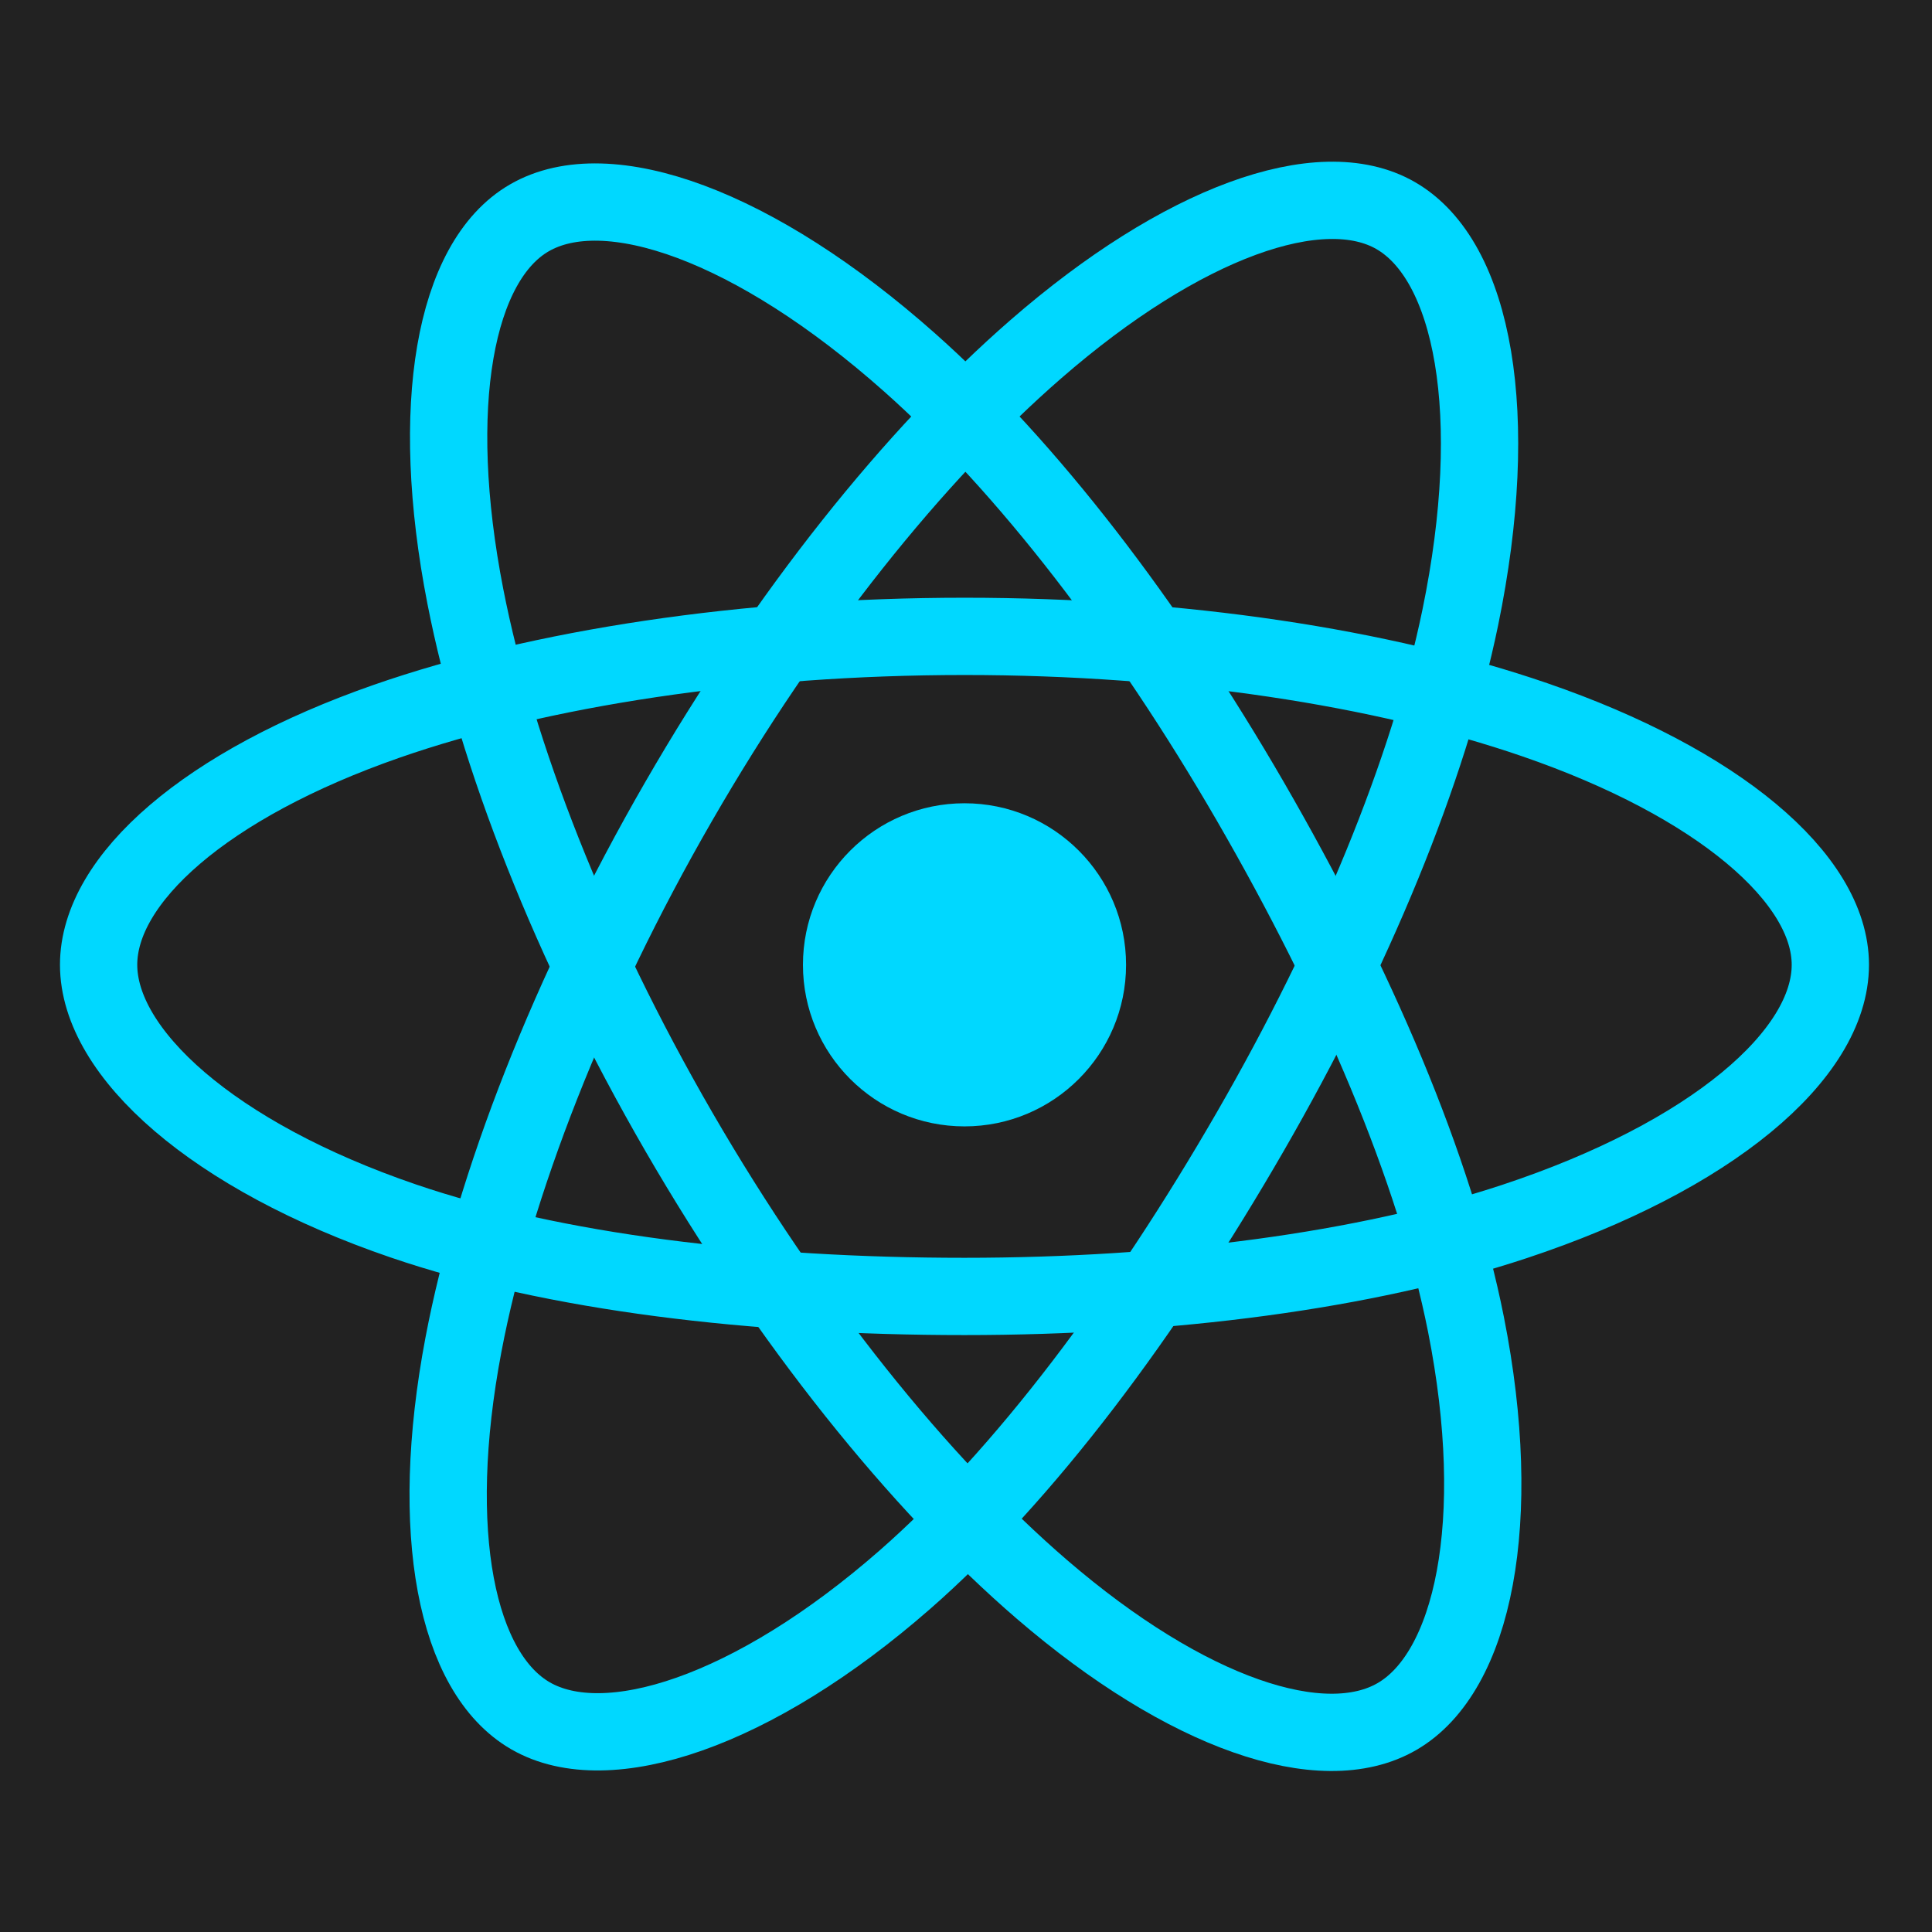
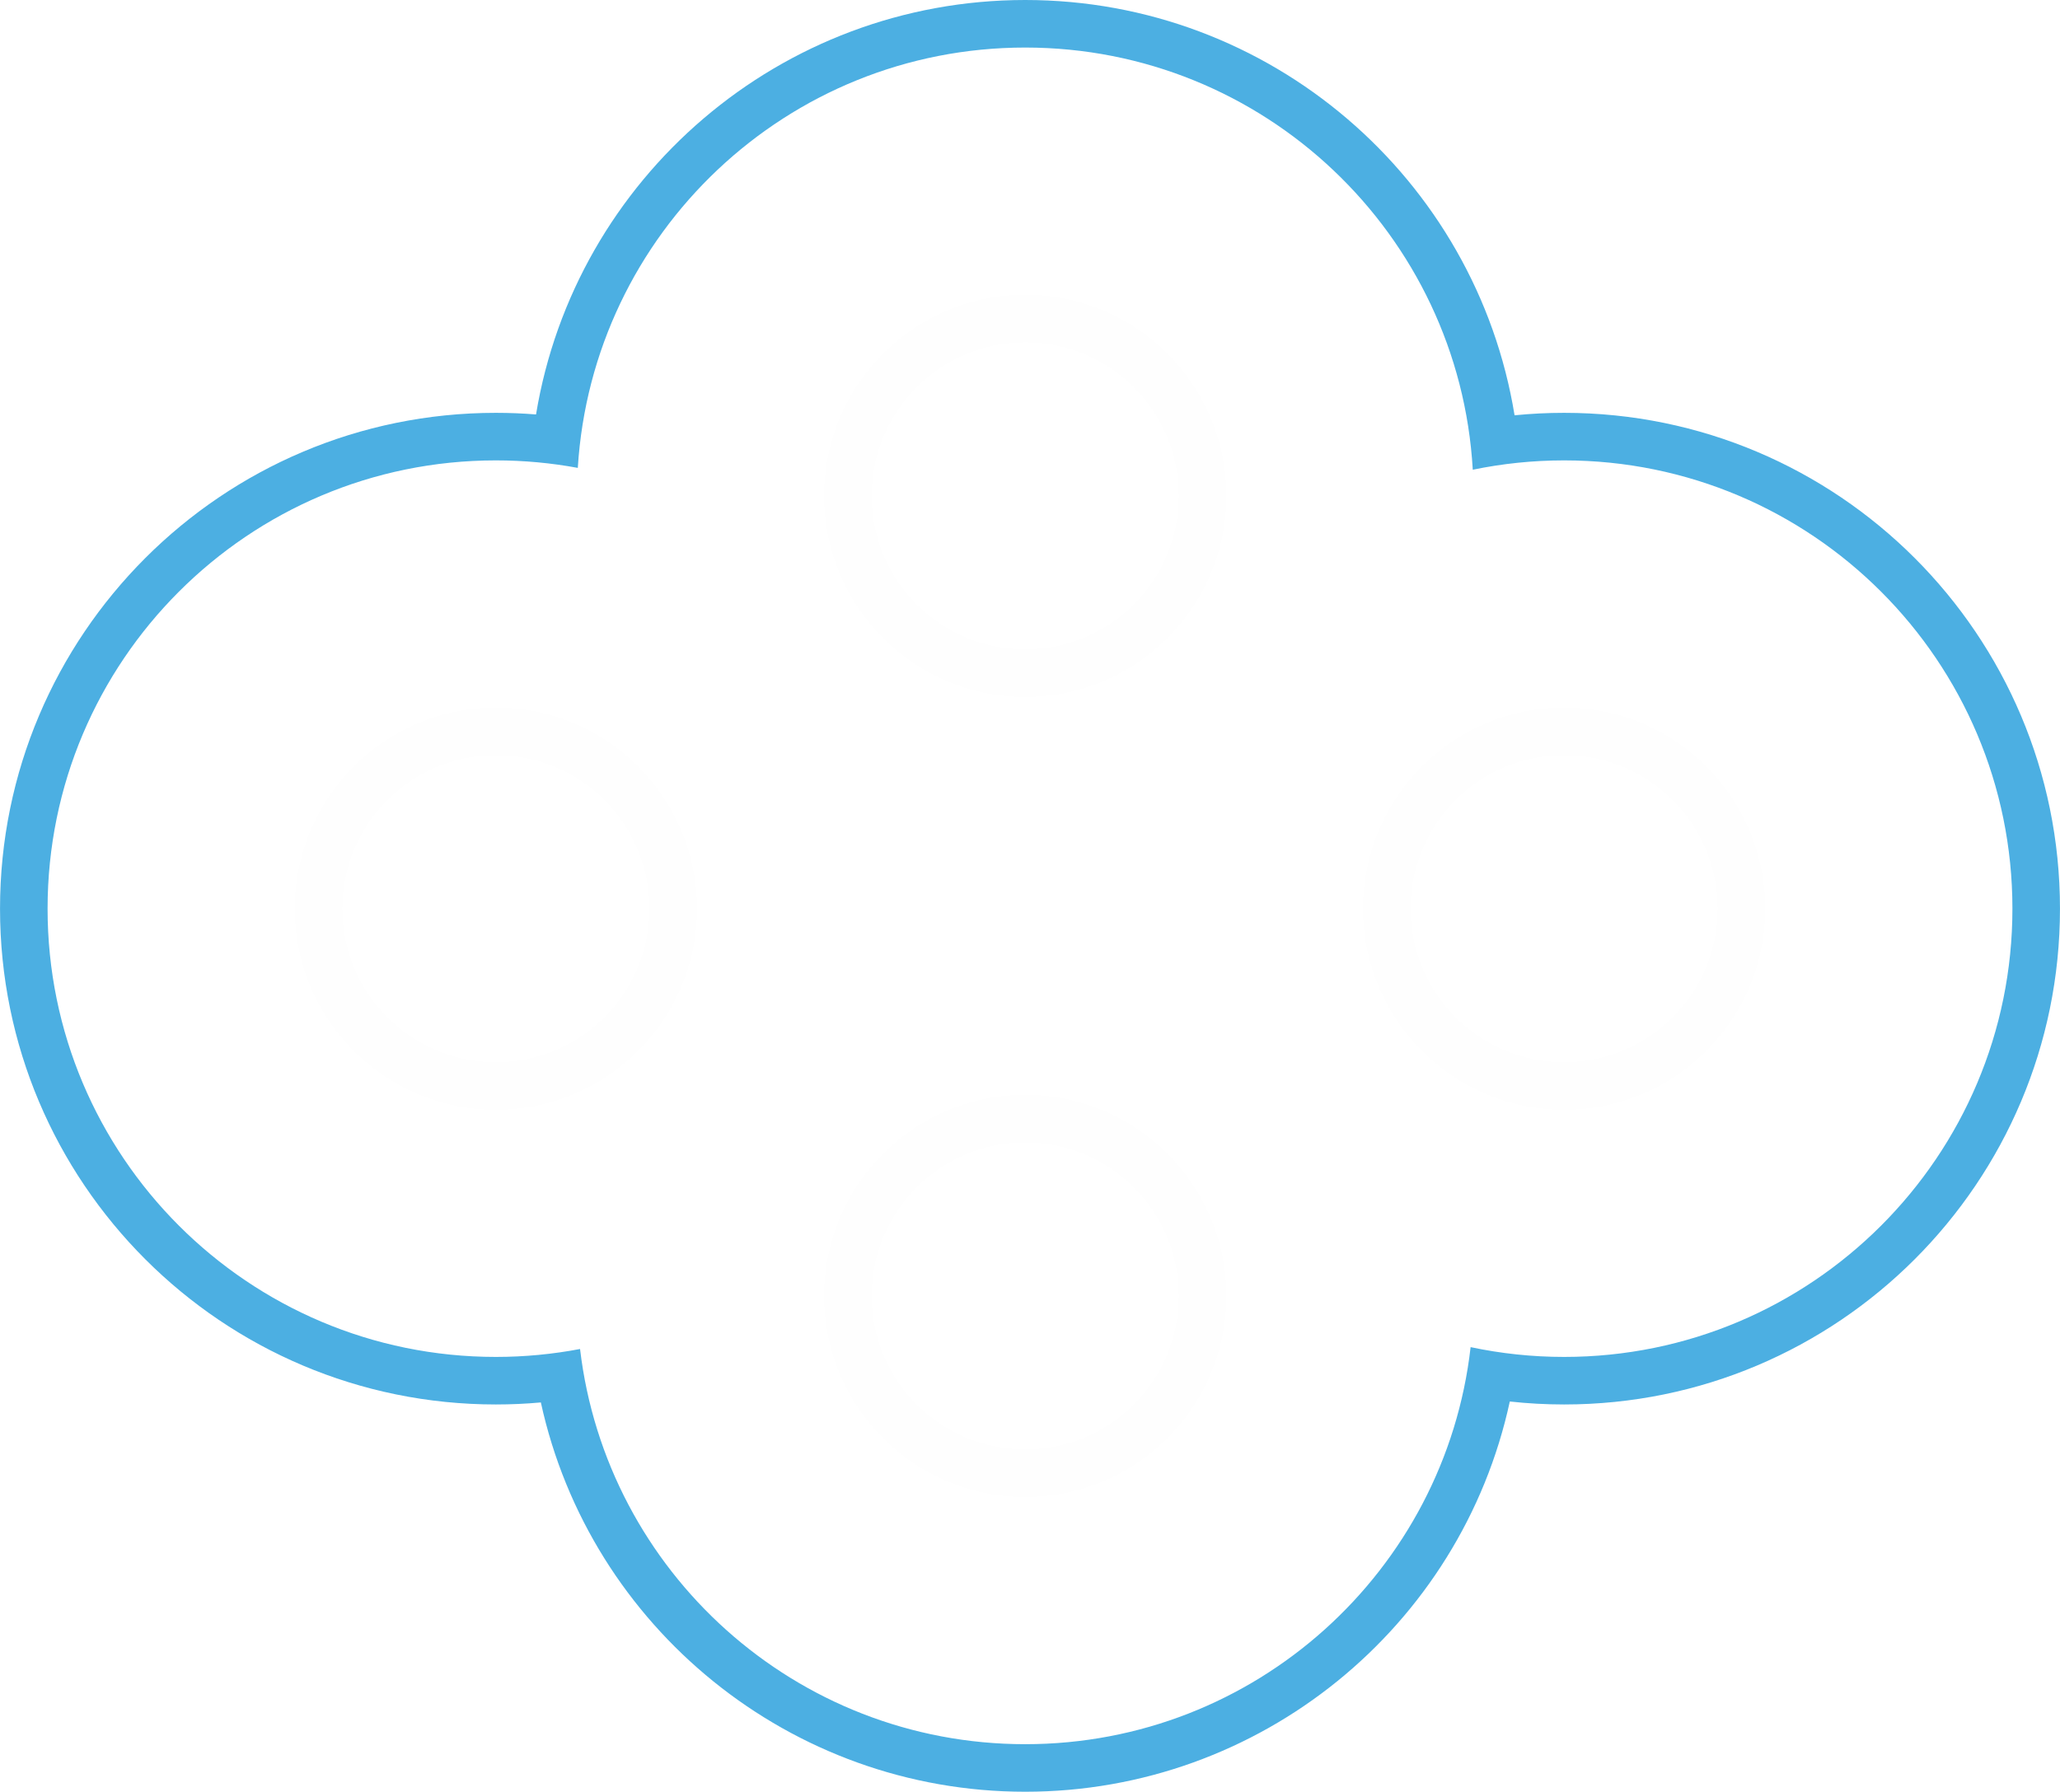
- <svg xmlns="http://www.w3.org/2000/svg" id="Layer_2" viewBox="0 0 3618.6 3618.6" width="3618.6" height="3618.6">
-   <style>.st0{fill:#222}.st1{fill:#00d8ff}.st2{fill:none;stroke:#00d8ff;stroke-width:144.746;stroke-miterlimit:10}</style>
-   <path class="st0" d="M0 0h3618.6v3618.6H0z" />
-   <circle class="st1" cx="1806.5" cy="1807.1" r="302.6" />
-   <path class="st2" d="M1806.5 1191.9c406.2 0 783.6 58.3 1068.1 156.2 342.8 118 553.6 296.9 553.6 458.9 0 168.8-223.4 358.9-591.5 480.8-278.3 92.2-644.6 140.4-1030.2 140.4-395.4 0-769.7-45.2-1051.2-141.4-356.1-121.7-570.6-314.2-570.6-479.8 0-160.7 201.3-338.2 539.3-456 285.6-99.5 672.3-159.1 1082.5-159.1z" />
-   <path class="st2" d="M1271 1501.3c202.9-351.9 442-649.7 669-847.2 273.5-238 533.8-331.2 674.1-250.3 146.2 84.3 199.3 372.8 121 752.7-59.2 287.2-200.4 628.5-393.1 962.6-197.5 342.5-423.7 644.2-647.6 840-283.3 247.7-557.3 337.3-700.7 254.6-139.2-80.3-192.4-343.3-125.7-695 56.4-297.4 198-662.1 403-1017.4z" />
-   <path class="st2" d="M1271.5 2119.8c-203.5-351.6-342.1-707.4-399.9-1002.7-69.6-355.8-20.4-627.9 119.8-709 146.1-84.6 422.5 13.5 712.5 271 219.3 194.7 444.4 487.5 637.6 821.3 198.1 342.2 346.6 688.8 404.3 980.5 73.1 369.2 13.9 651.3-129.4 734.2-139.1 80.5-393.5-4.7-664.9-238.2-229.2-197.3-474.5-502.1-680-857.1z" />
+ <svg xmlns="http://www.w3.org/2000/svg" xml:space="preserve" width="33.867mm" height="29.46mm" version="1.1" style="shape-rendering:geometricPrecision; text-rendering:geometricPrecision; image-rendering:optimizeQuality; fill-rule:evenodd; clip-rule:evenodd" viewBox="0 0 3386.66 2946.02">
+   <defs>
+     <style type="text/css">
+    
+     .fil1 {fill:#FEFEFE}
+     .fil0 {fill:#4CAFE2}
+    
+   </style>
+   </defs>
+   <g id="Camada_x0020_1">
+     <g id="_1737795430752">
+       <path class="fil0" d="M2482.14 2304.39c-80.19,370.54 -410.13,641.63 -796.65,641.63 -385.88,0 -715.53,-270.22 -796.33,-640.1 -24.56,2.23 -49.23,3.34 -73.92,3.34 -450.22,0 -815.23,-365.01 -815.23,-815.23 0,-450.21 365.01,-815.23 815.23,-815.23 22.03,0 44.05,0.89 65.99,2.66 64.09,-388.82 402.08,-681.46 804.26,-681.46 402.81,0 741.01,293.49 804.49,682.85 27.05,-2.7 54.23,-4.05 81.44,-4.05 450.22,0 815.23,365.02 815.23,815.23 0,450.22 -365.01,815.23 -815.23,815.23 -29.84,0 -59.65,-1.62 -89.28,-4.87zm-796.65 563.45c378.58,0 690.44,-285.45 732.23,-652.85 49.58,10.51 100.99,16.1 153.7,16.1 407.07,0 737.05,-329.99 737.05,-737.06 0,-407.06 -329.98,-737.05 -737.05,-737.05 -51.46,0 -101.67,5.32 -150.15,15.35 -22.23,-387.09 -343.12,-694.15 -735.78,-694.15 -391.64,0 -711.86,305.46 -735.59,691.12 -43.66,-8.06 -88.66,-12.32 -134.66,-12.32 -407.07,0 -737.05,329.99 -737.05,737.05 0,407.07 329.98,737.06 737.05,737.06 47.3,0 93.54,-4.52 138.36,-13.03 43.18,365.93 354.36,649.78 731.89,649.78z" />
+       <path class="fil1" d="M815.24 1824.68c182.61,0 330.65,-148.03 330.65,-330.65 0,-182.61 -148.04,-330.65 -330.65,-330.65 -182.61,0 -330.65,148.04 -330.65,330.65 0,182.62 148.04,330.65 330.65,330.65zm870.24 -678.8c182.62,0 330.66,-148.04 330.66,-330.65 0,-182.61 -148.04,-330.65 -330.66,-330.65 -182.61,0 -330.64,148.04 -330.64,330.65 0,182.61 148.03,330.65 330.64,330.65zm885.94 678.8c182.61,0 330.65,-148.03 330.65,-330.65 0,-182.61 -148.04,-330.65 -330.65,-330.65 -182.61,0 -330.65,148.04 -330.65,330.65 0,182.62 148.04,330.65 330.65,330.65zm-885.94 636.75c182.62,0 330.66,-148.03 330.66,-330.65 0,-182.61 -148.04,-330.65 -330.66,-330.65 -182.61,0 -330.64,148.04 -330.64,330.65 0,182.62 148.03,330.65 330.64,330.65zm-870.24 -714.93c139.46,0 252.47,-113.01 252.47,-252.47 0,-139.46 -113.01,-252.47 -252.47,-252.47 -139.46,0 -252.47,113.01 -252.47,252.47 0,139.46 113.01,252.47 252.47,252.47zm870.24 -678.8c139.47,0 252.48,-113.01 252.48,-252.47 0,-139.46 -113.01,-252.47 -252.48,-252.47 -139.45,0 -252.47,113.01 -252.47,252.47 0,139.46 113.01,252.47 252.47,252.47zm885.94 678.8c139.46,0 252.47,-113.01 252.47,-252.47 0,-139.46 -113.01,-252.47 -252.47,-252.47 -139.46,0 -252.47,113.01 -252.47,252.47 0,139.46 113.01,252.47 252.47,252.47zm-885.94 636.76c139.47,0 252.48,-113.02 252.48,-252.48 0,-139.46 -113.01,-252.47 -252.48,-252.47 -139.45,0 -252.47,113.01 -252.47,252.47 0,139.46 113.01,252.48 252.47,252.48z" />
+     </g>
+   </g>
</svg>
